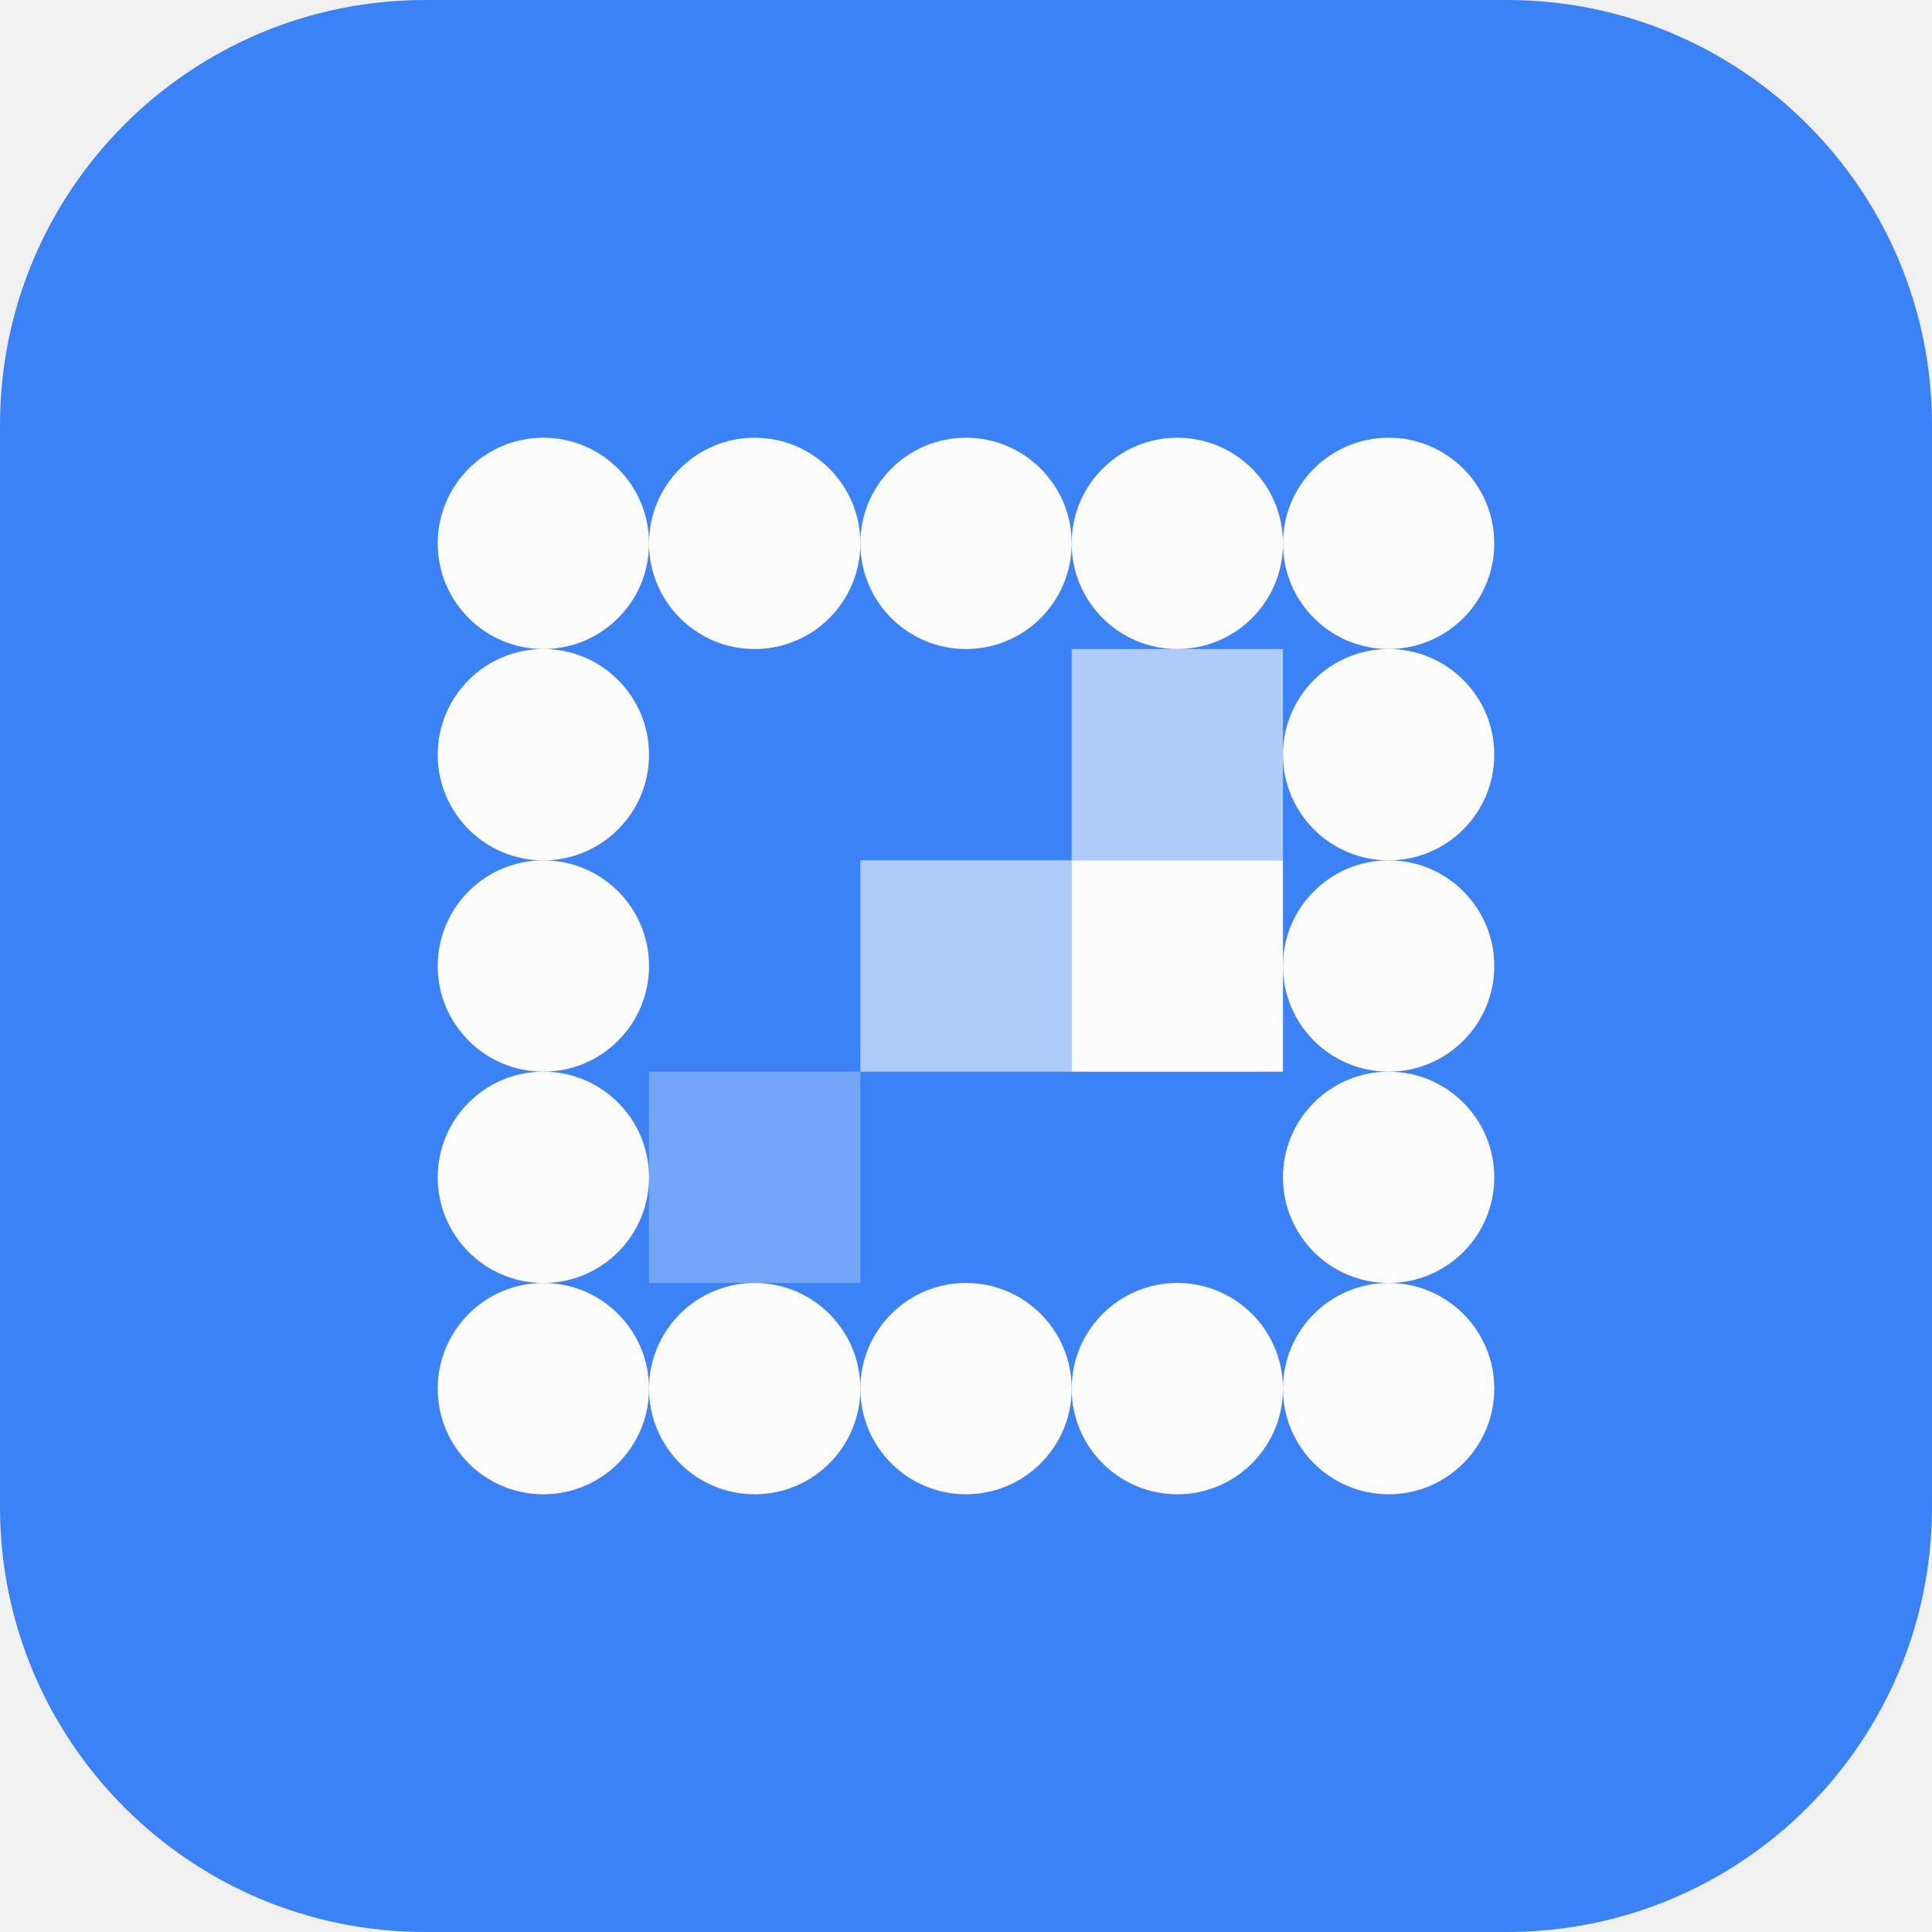
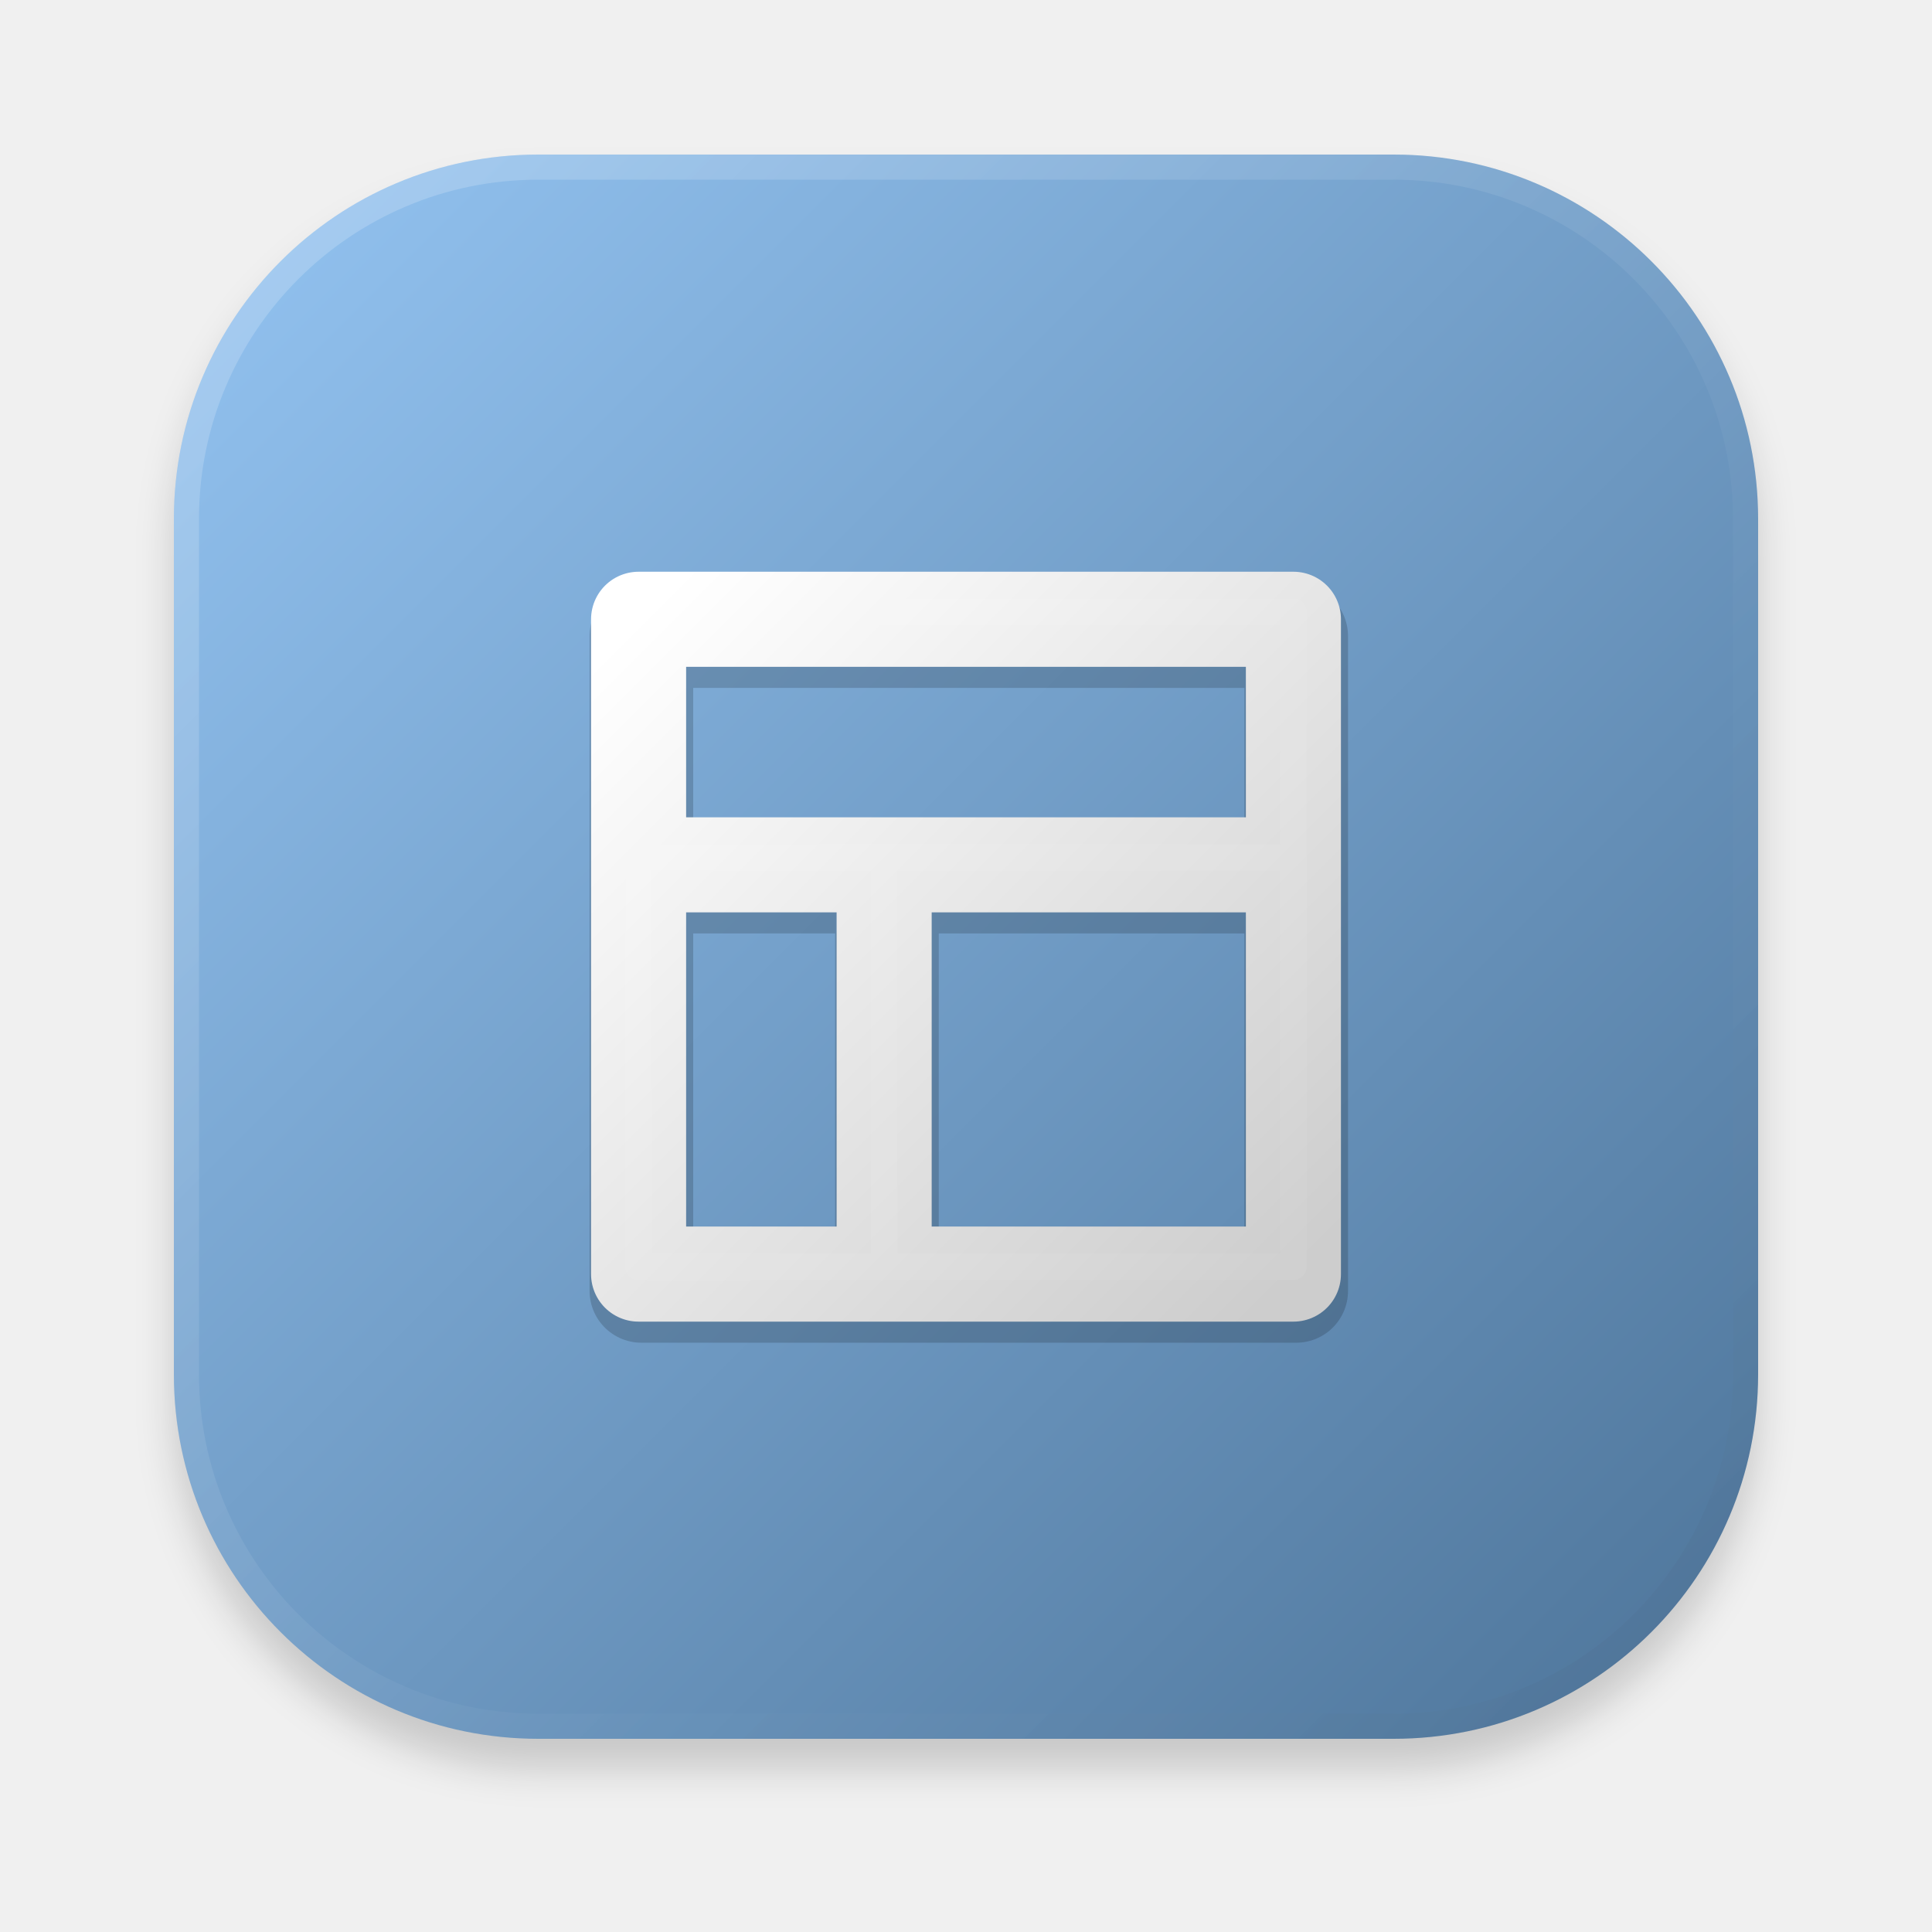
- <svg xmlns="http://www.w3.org/2000/svg" width="512" height="512" viewBox="0 0 512 512">
+ <svg xmlns="http://www.w3.org/2000/svg" width="1024" height="1024" viewBox="0 0 100 100" role="img">
  <defs>
-     <clipPath id="substrate-clip">
-       <rect x="0" y="0" width="512" height="512" rx="112.64" />
-     </clipPath>
+     <linearGradient id="unitbg" x1="0%" y1="0%" x2="100%" y2="100%">
+       <stop stop-color="#94c4f2" />
+       <stop offset="1" stop-color="#4d7499" />
+     </linearGradient>
+     <linearGradient id="unitfg" x1="0%" y1="0%" x2="100%" y2="100%">
+       <stop stop-color="#ffffff" />
+       <stop offset="1" stop-color="#cdcdcd" />
+     </linearGradient>
+     <linearGradient id="unitrim" x1="0%" y1="0%" x2="100%" y2="100%">
+       <stop stop-color="#fff" stop-opacity="0.21" />
+       <stop offset=".65" stop-color="#fff" stop-opacity="0.015" />
+       <stop offset="1" stop-color="#000" stop-opacity="0.046" />
+     </linearGradient>
+     <filter id="unitshadow" x="-35%" y="-35%" width="170%" height="180%">
+       <feGaussianBlur stdDeviation="0.975" />
+     </filter>
  </defs>
-   <g clip-path="url(#substrate-clip)">
-     <rect x="0" y="0" width="512" height="512" rx="112.64" fill="rgba(59,130,246,1)" />
-     <circle cx="144" cy="144" r="28" fill="rgba(252,252,252,1)" />
-     <circle cx="200" cy="144" r="28" fill="rgba(252,252,252,1)" />
-     <circle cx="256" cy="144" r="28" fill="rgba(252,252,252,1)" />
-     <circle cx="312" cy="144" r="28" fill="rgba(252,252,252,1)" />
-     <circle cx="368" cy="144" r="28" fill="rgba(252,252,252,1)" />
-     <circle cx="144" cy="200" r="28" fill="rgba(252,252,252,1)" />
-     <rect x="284" y="172" width="56" height="56" fill="rgba(252,252,252,0.6)" />
-     <circle cx="368" cy="200" r="28" fill="rgba(252,252,252,1)" />
-     <circle cx="144" cy="256" r="28" fill="rgba(252,252,252,1)" />
-     <rect x="228" y="228" width="56" height="56" fill="rgba(252,252,252,0.6)" />
-     <rect x="284" y="228" width="56" height="56" fill="rgba(252,252,252,1)" />
-     <circle cx="368" cy="256" r="28" fill="rgba(252,252,252,1)" />
-     <circle cx="144" cy="312" r="28" fill="rgba(252,252,252,1)" />
-     <rect x="172" y="284" width="56" height="56" fill="rgba(252,252,252,0.3)" />
-     <circle cx="368" cy="312" r="28" fill="rgba(252,252,252,1)" />
-     <circle cx="144" cy="368" r="28" fill="rgba(252,252,252,1)" />
-     <circle cx="200" cy="368" r="28" fill="rgba(252,252,252,1)" />
-     <circle cx="256" cy="368" r="28" fill="rgba(252,252,252,1)" />
-     <circle cx="312" cy="368" r="28" fill="rgba(252,252,252,1)" />
-     <circle cx="368" cy="368" r="28" fill="rgba(252,252,252,1)" />
+   <rect x="9" y="9.58" width="82" height="82" rx="18.86" fill="#000" opacity="0.165" filter="url(#unitshadow)" />
+   <rect x="9" y="8" width="82" height="82" rx="18.86" fill="url(#unitbg)" />
+   <rect x="9.65" y="8.65" width="80.7" height="80.7" rx="18.21" fill="none" stroke="url(#unitrim)" stroke-width="1.3" />
+   <g transform="translate(50.145 49.87) rotate(0) scale(2.118333) translate(-12 -12)" opacity="0.168">
+     <path d="M4 4H20V20H4Z M4 10H20 M10 10V20" fill="none" stroke="#000" stroke-width="2.532" stroke-linecap="round" stroke-linejoin="round" />
+   </g>
+   <g transform="translate(50 49) rotate(0) scale(2.118333) translate(-12 -12)" opacity="1">
+     <path d="M4 4H20V20H4Z M4 10H20 M10 10V20" fill="none" stroke="url(#unitfg)" stroke-width="2.323" stroke-linecap="round" stroke-linejoin="round" />
+   </g>
+   <g transform="translate(50 48.62) rotate(0) scale(2.118333) translate(-12 -12)" opacity="0.054">
+     <path d="M4 4H20V20H4Z M4 10H20 M10 10V20" fill="none" stroke="#fff" stroke-width="0.65" stroke-linecap="round" stroke-linejoin="round" />
  </g>
</svg>
